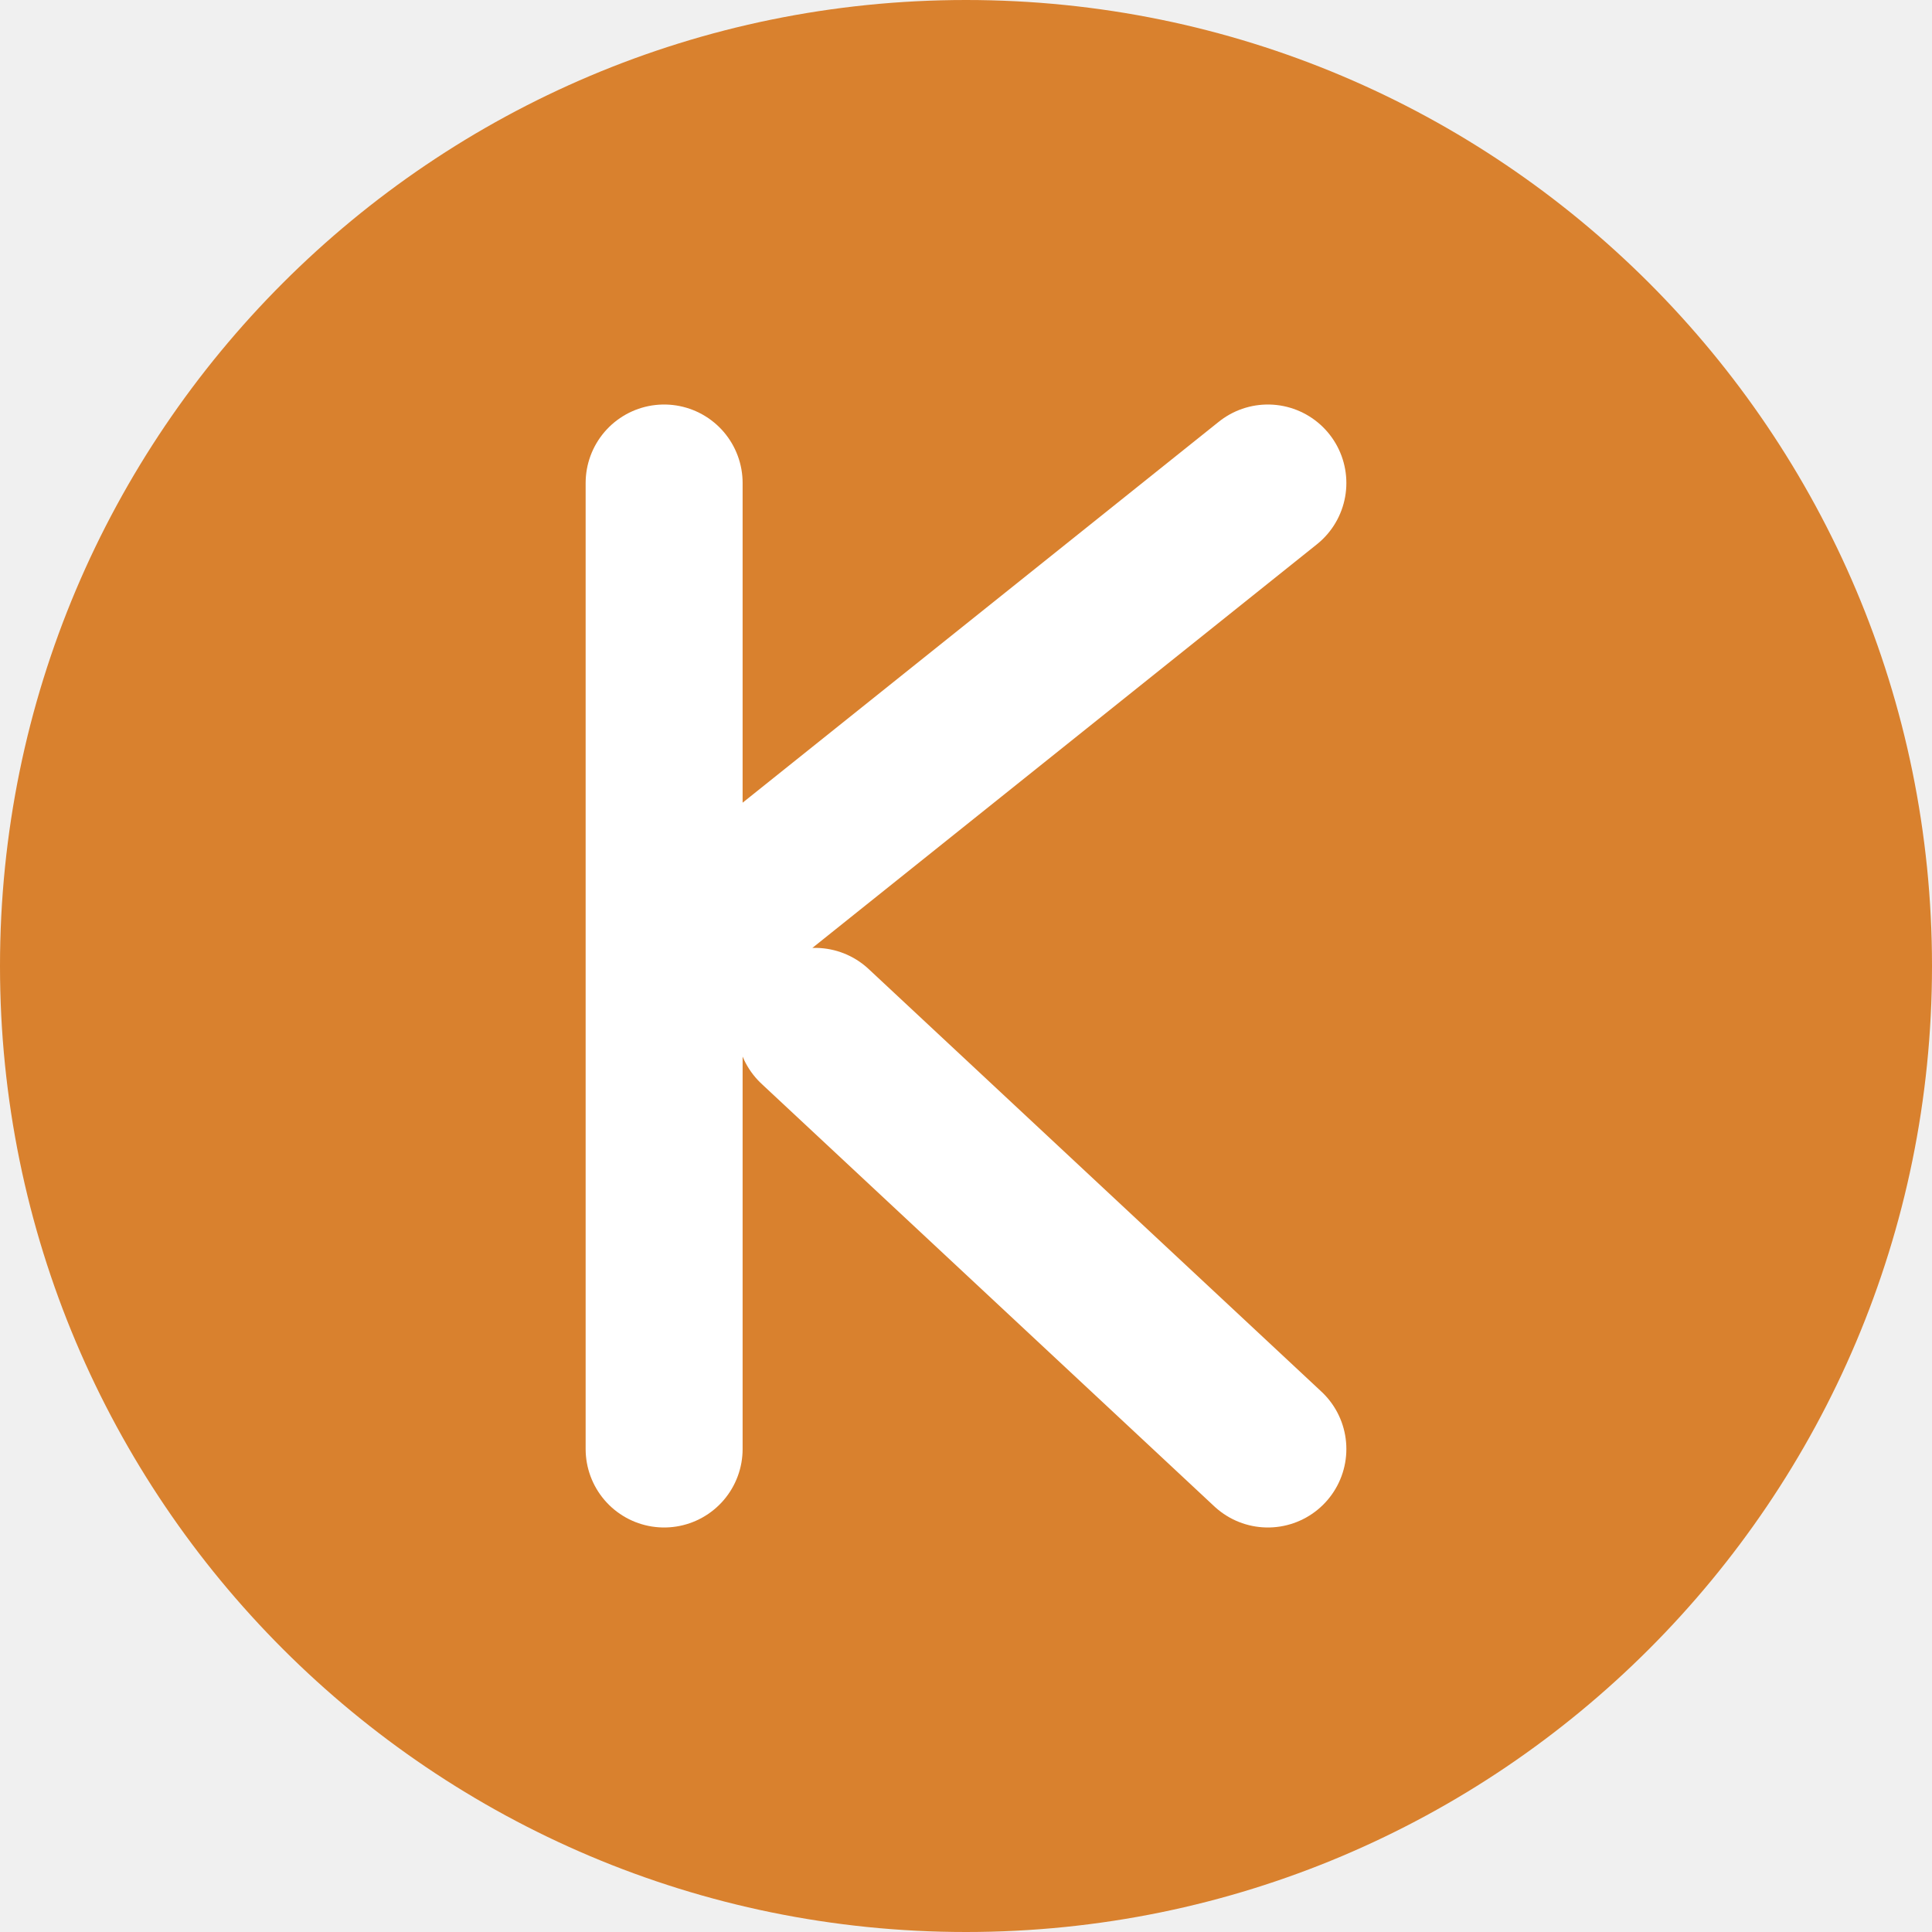
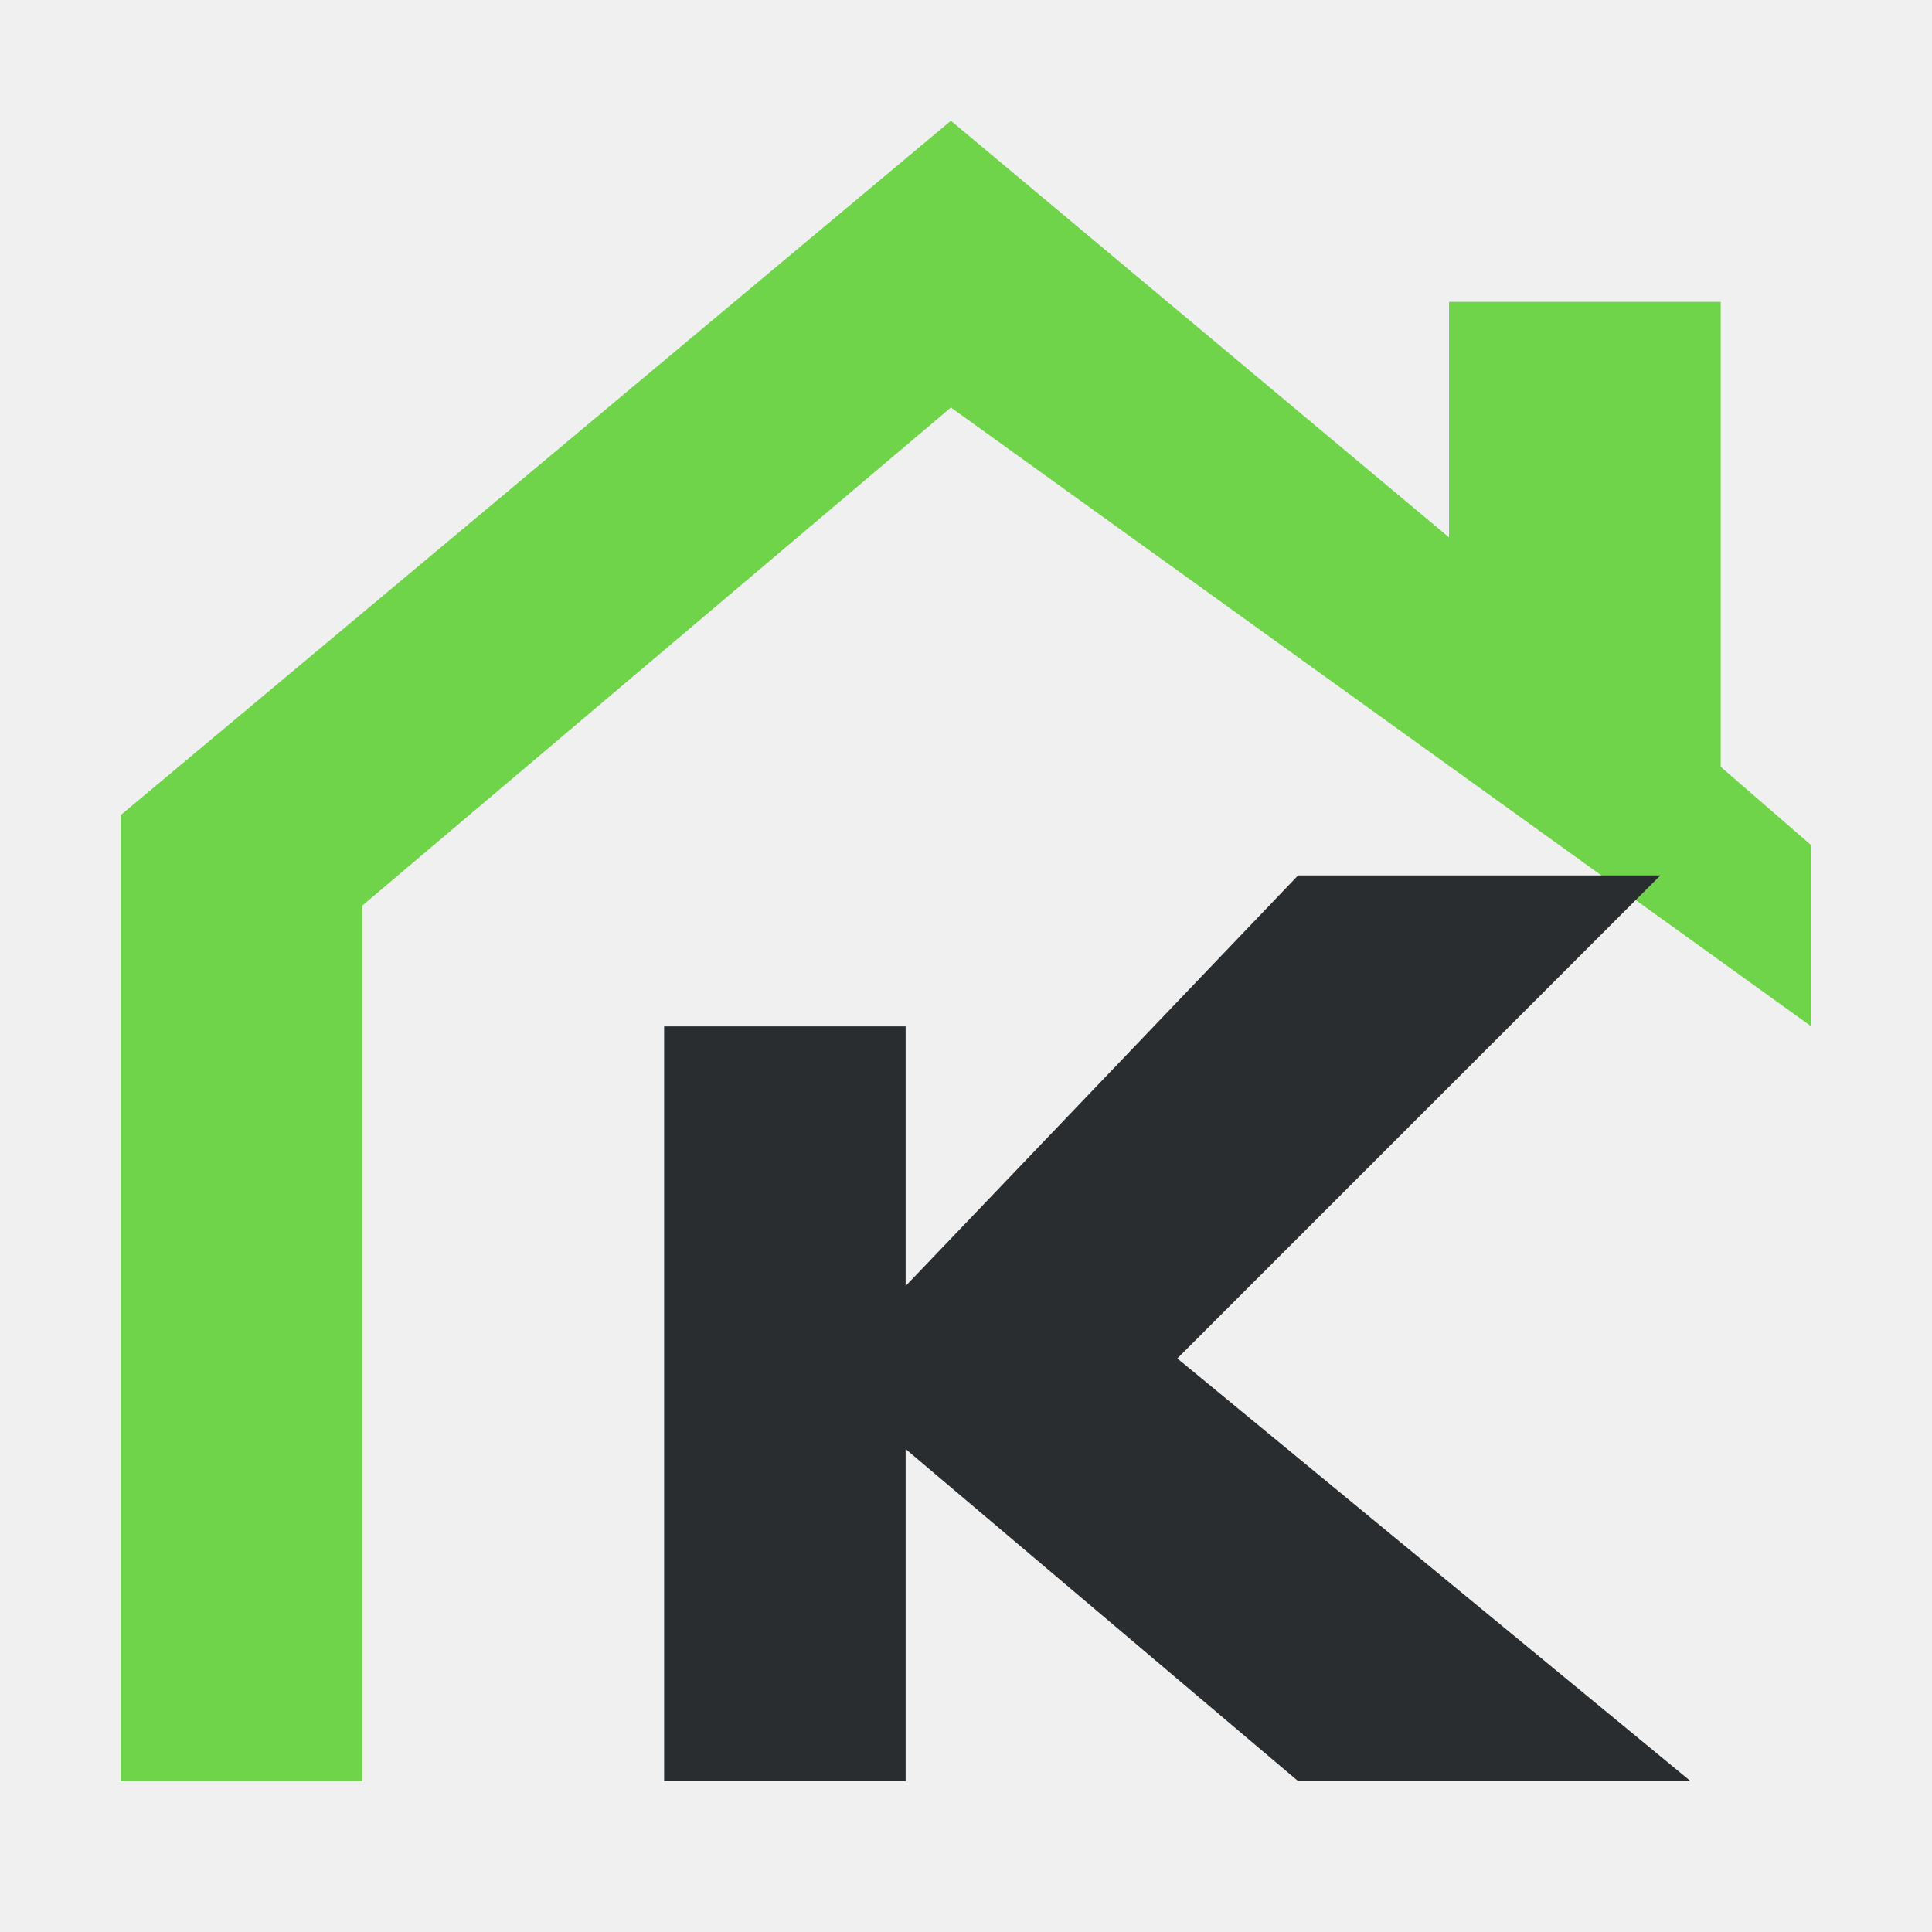
- <svg xmlns="http://www.w3.org/2000/svg" viewBox="0 0 32 32" width="32" height="32">
-   <rect width="32" height="32" rx="16" fill="#D9812E" />
-   <path d="M11 8V24M11 16L21 8M13.5 17L21 24" stroke="#FFFFFF" stroke-width="2.6" stroke-linecap="round" stroke-linejoin="round" fill="none" />
+ <svg xmlns="http://www.w3.org/2000/svg" viewBox="0 0 64 64" width="64" height="64" role="img" aria-label="Kendal House">
+   <path fill="#70D44B" d="M4 27 31.5 4 48 17.8V10h9v15.4l3 2.6v6L31.5 13.5 12 30v29H4z" />
+   <path fill="#292D2F" d="M22 34h8v8.6L43 29h12L39 45l17 14H43L30 48v11h-8z" />
</svg>
